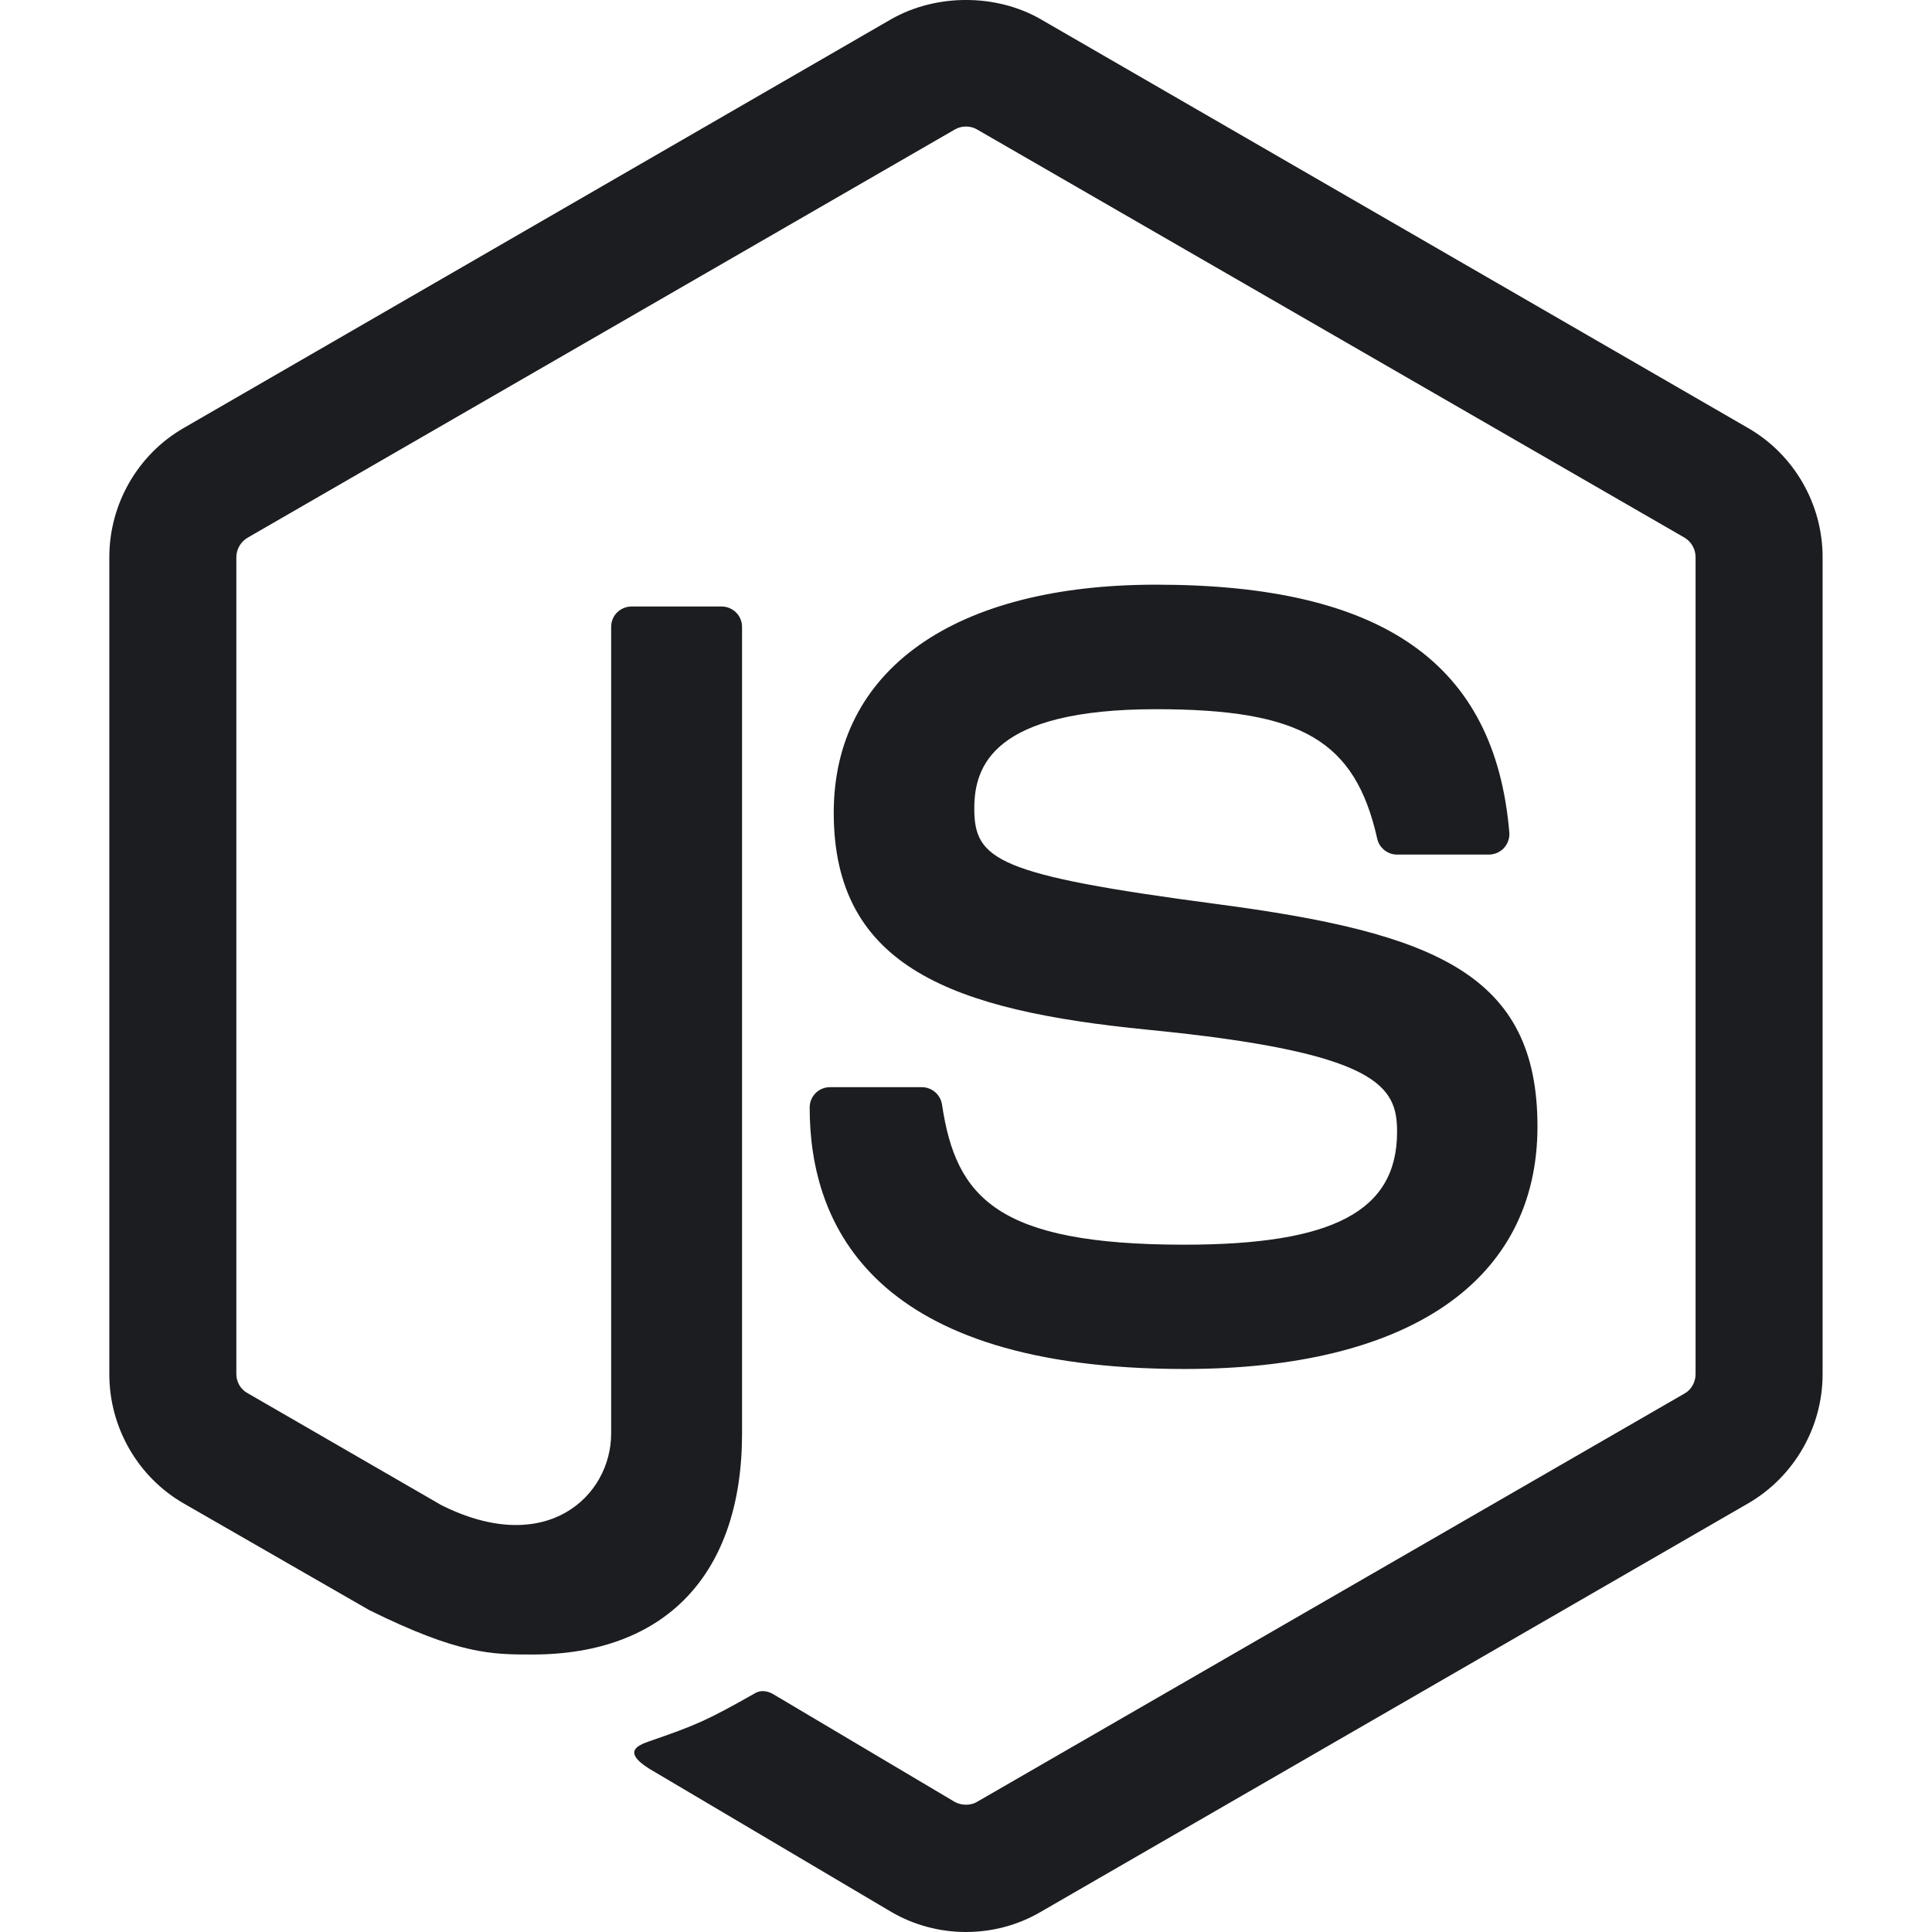
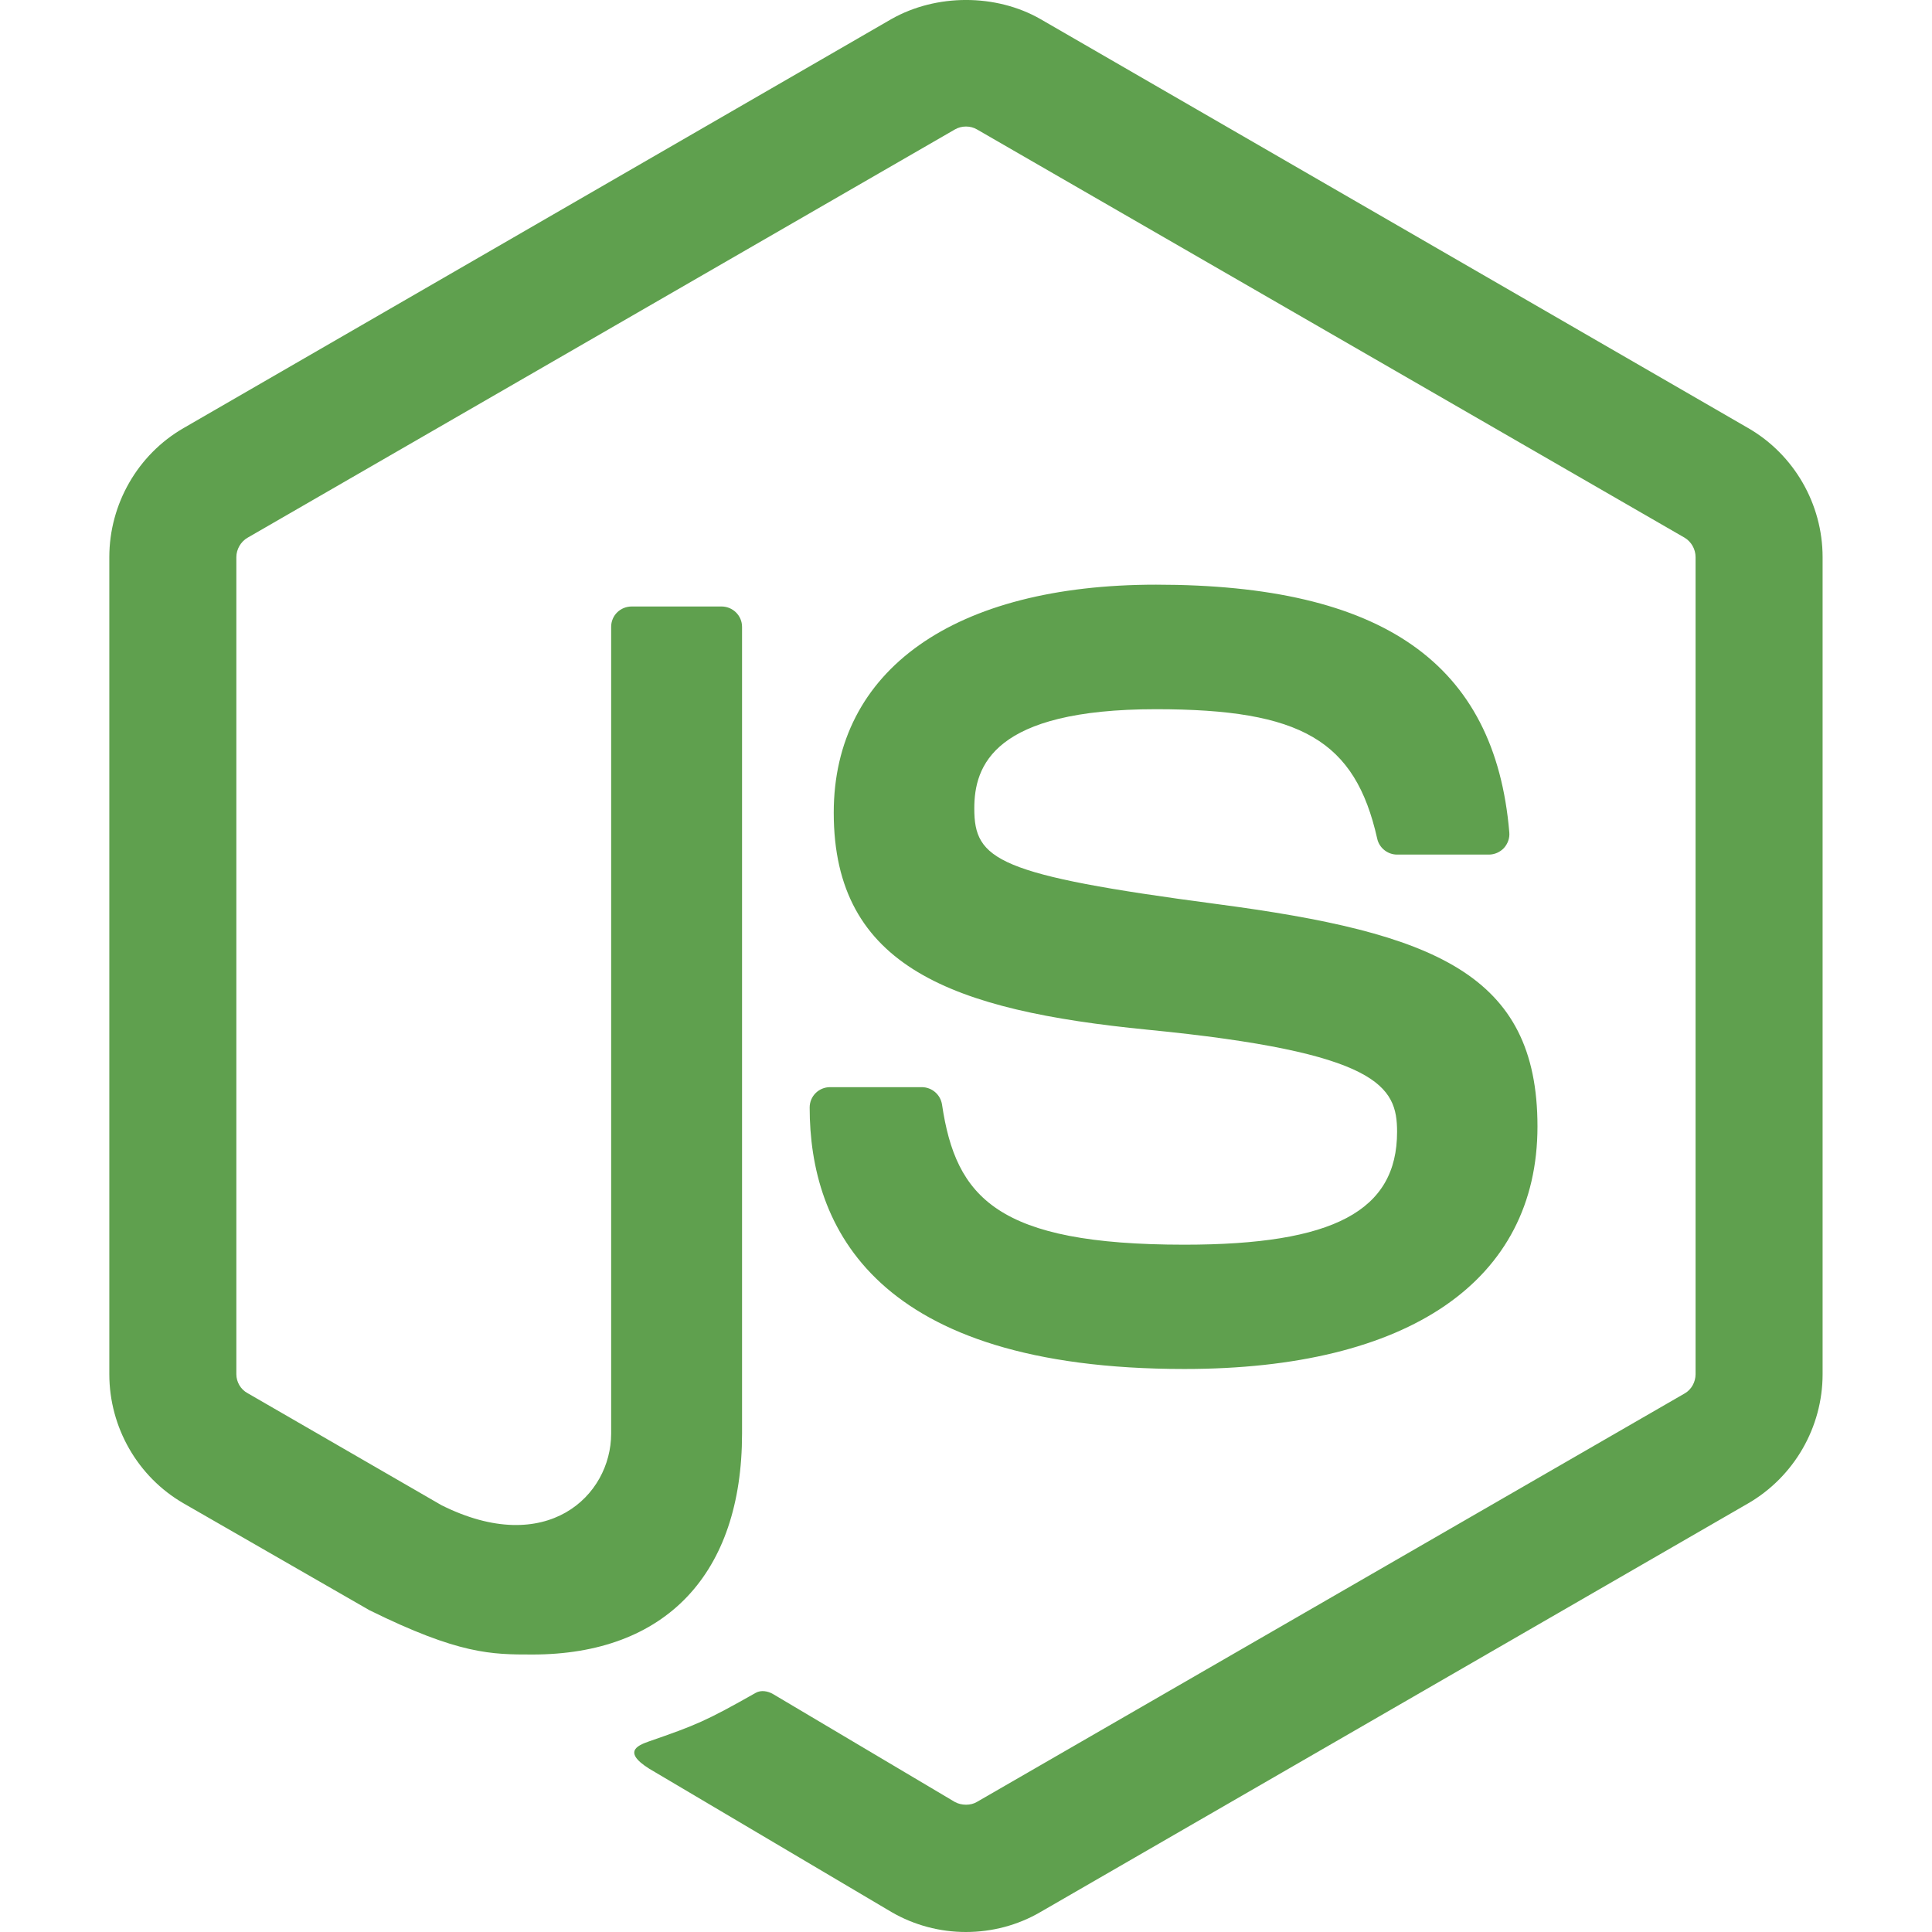
- <svg xmlns="http://www.w3.org/2000/svg" fill="#1b1d20" role="img" viewBox="0 0 24 24">
+ <svg xmlns="http://www.w3.org/2000/svg" fill="#5FA04E" role="img" viewBox="0 0 24 24">
  <path d="M11.998,24c-0.321,0-0.641-0.084-0.922-0.247l-2.936-1.737c-0.438-0.245-0.224-0.332-0.08-0.383 c0.585-0.203,0.703-0.25,1.328-0.604c0.065-0.037,0.151-0.023,0.218,0.017l2.256,1.339c0.082,0.045,0.197,0.045,0.272,0l8.795-5.076 c0.082-0.047,0.134-0.141,0.134-0.238V6.921c0-0.099-0.053-0.192-0.137-0.242l-8.791-5.072c-0.081-0.047-0.189-0.047-0.271,0 L3.075,6.68C2.99,6.729,2.936,6.825,2.936,6.921v10.15c0,0.097,0.054,0.189,0.139,0.235l2.409,1.392 c1.307,0.654,2.108-0.116,2.108-0.89V7.787c0-0.142,0.114-0.253,0.256-0.253h1.115c0.139,0,0.255,0.112,0.255,0.253v10.021 c0,1.745-0.95,2.745-2.604,2.745c-0.508,0-0.909,0-2.026-0.551L2.28,18.675c-0.57-0.329-0.922-0.945-0.922-1.604V6.921 c0-0.659,0.353-1.275,0.922-1.603l8.795-5.082c0.557-0.315,1.296-0.315,1.848,0l8.794,5.082c0.57,0.329,0.924,0.944,0.924,1.603 v10.15c0,0.659-0.354,1.273-0.924,1.604l-8.794,5.078C12.643,23.916,12.324,24,11.998,24z M19.099,13.993 c0-1.9-1.284-2.406-3.987-2.763c-2.731-0.361-3.009-0.548-3.009-1.187c0-0.528,0.235-1.233,2.258-1.233 c1.807,0,2.473,0.389,2.747,1.607c0.024,0.115,0.129,0.199,0.247,0.199h1.141c0.071,0,0.138-0.031,0.186-0.081 c0.048-0.054,0.074-0.123,0.067-0.196c-0.177-2.098-1.571-3.076-4.388-3.076c-2.508,0-4.004,1.058-4.004,2.833 c0,1.925,1.488,2.457,3.895,2.695c2.88,0.282,3.103,0.703,3.103,1.269c0,0.983-0.789,1.402-2.642,1.402 c-2.327,0-2.839-0.584-3.011-1.742c-0.02-0.124-0.126-0.215-0.253-0.215h-1.137c-0.141,0-0.254,0.112-0.254,0.253 c0,1.482,0.806,3.248,4.655,3.248C17.501,17.007,19.099,15.91,19.099,13.993z" />
</svg>
